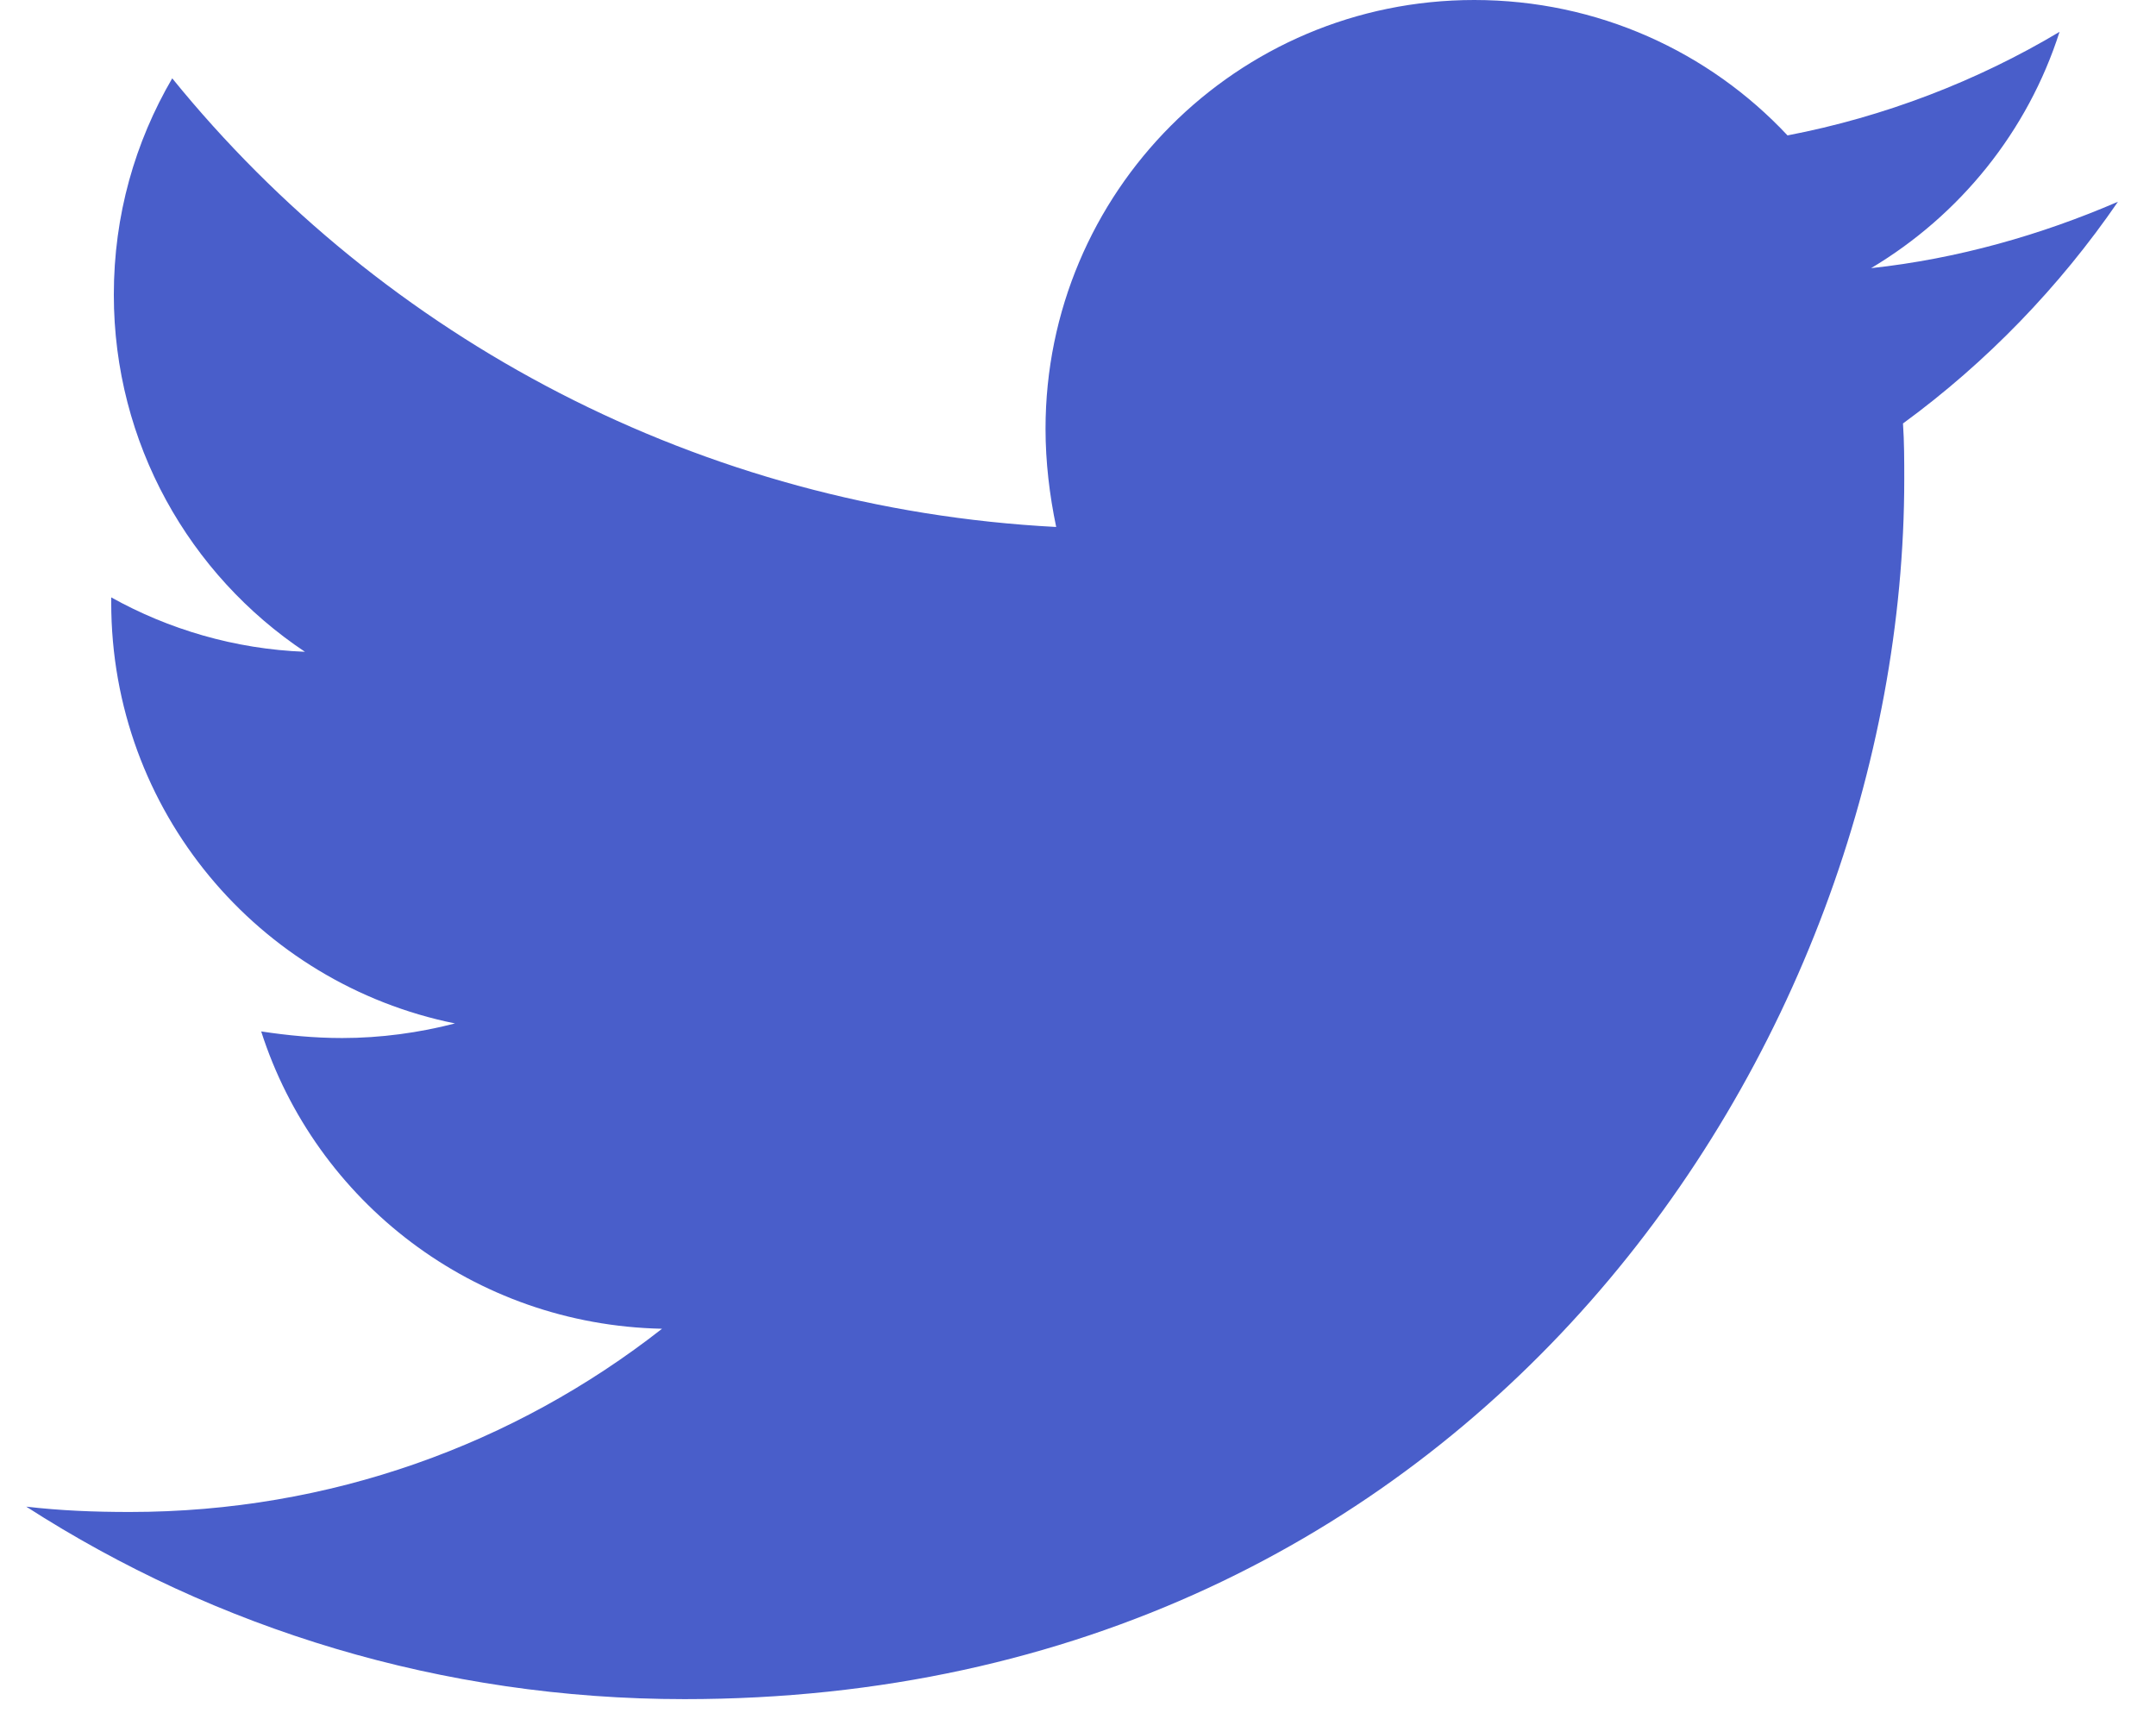
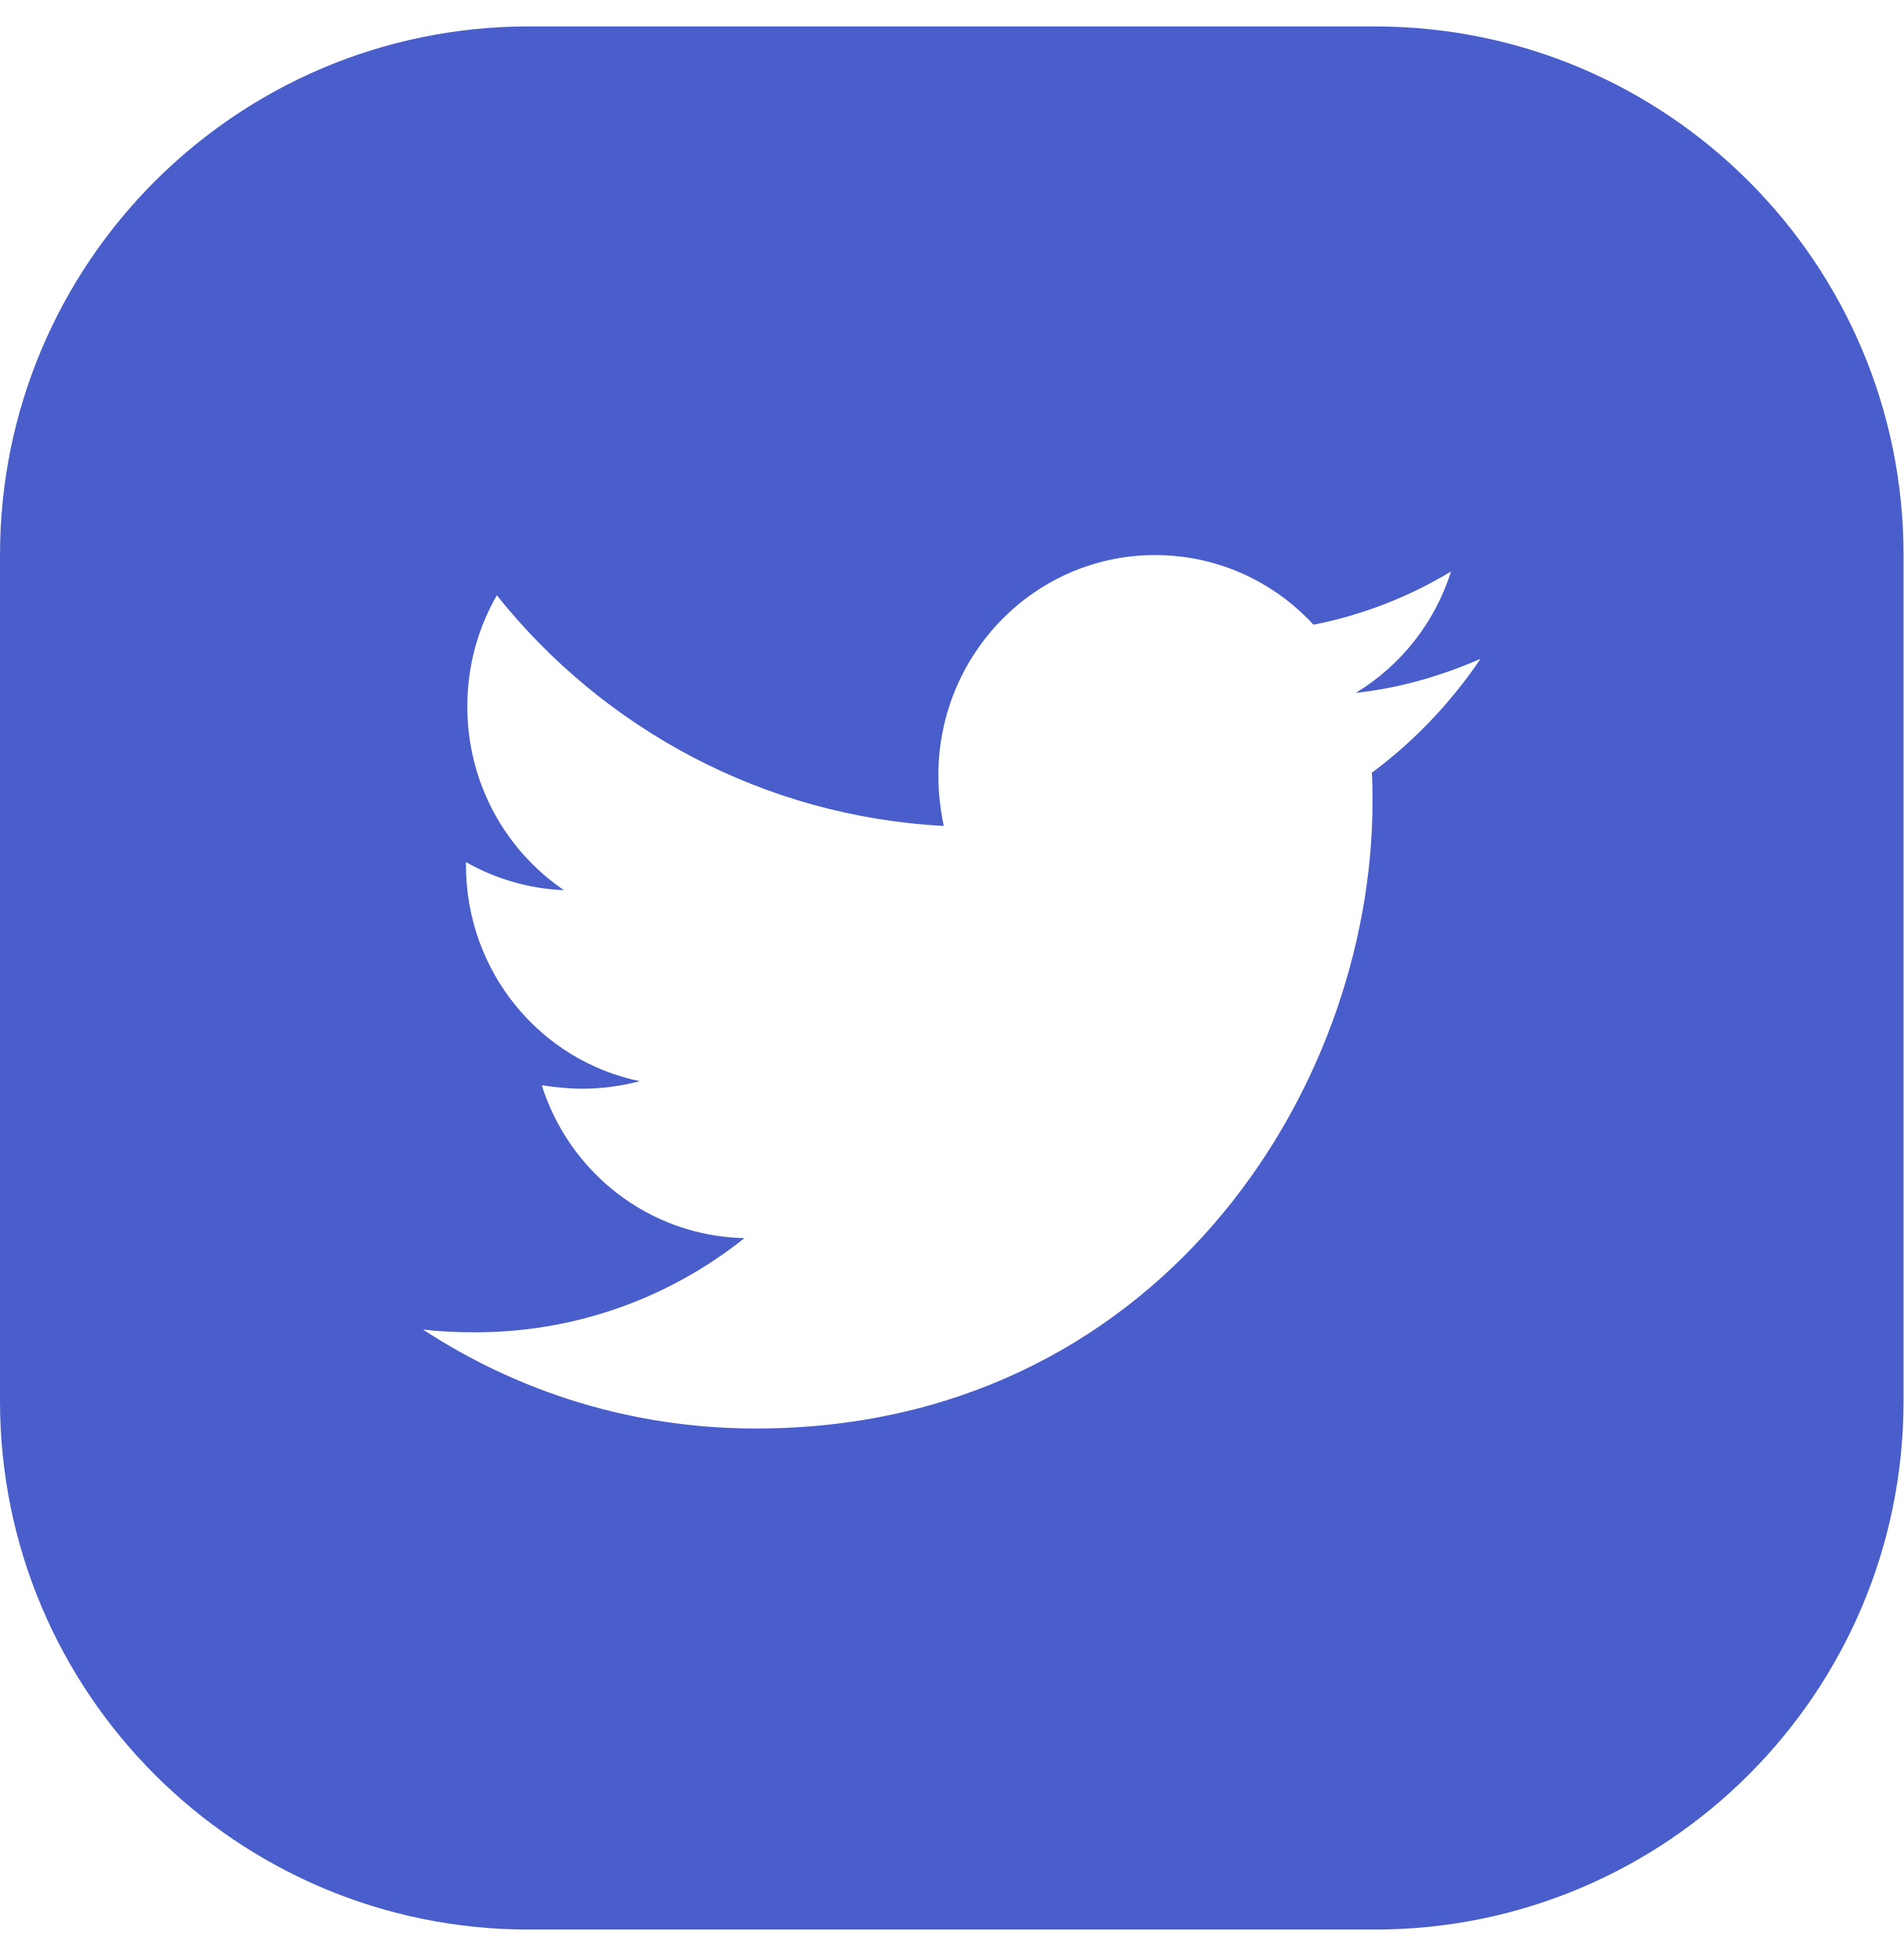
- <svg xmlns="http://www.w3.org/2000/svg" width="34" height="27" viewBox="0 0 34 27" fill="none">
-   <path d="M30.01 6.677C30.03 6.97 30.03 7.263 30.03 7.556C30.03 16.493 23.228 26.791 10.796 26.791C6.965 26.791 3.407 25.681 0.414 23.756C0.958 23.819 1.481 23.84 2.047 23.84C5.207 23.84 8.116 22.772 10.44 20.951C7.468 20.889 4.977 18.942 4.119 16.263C4.537 16.326 4.956 16.367 5.396 16.367C6.002 16.367 6.609 16.284 7.175 16.137C4.077 15.509 1.754 12.788 1.754 9.502V9.419C2.654 9.921 3.7 10.235 4.809 10.277C2.988 9.063 1.795 6.991 1.795 4.646C1.795 3.391 2.13 2.24 2.716 1.235C6.044 5.337 11.047 8.016 16.656 8.309C16.551 7.807 16.488 7.284 16.488 6.761C16.488 3.035 19.503 0 23.249 0C25.195 0 26.954 0.816 28.189 2.135C29.716 1.842 31.182 1.277 32.479 0.502C31.977 2.072 30.91 3.391 29.507 4.228C30.868 4.081 32.186 3.705 33.4 3.181C32.48 4.521 31.328 5.714 30.01 6.677V6.677Z" fill="#495ECA" />
+ <svg xmlns="http://www.w3.org/2000/svg" width="36" height="37" viewBox="0 0 36 37" fill="none">
+   <path fill-rule="evenodd" clip-rule="evenodd" d="M10 0.5C4.477 0.5 0 4.977 0 10.5V26.5C0 32.023 4.477 36.5 10 36.5H26C31.523 36.5 36 32.023 36 26.5V10.5C36 4.977 31.523 0.5 26 0.5H10ZM25.957 15.16C25.957 14.979 25.957 14.798 25.944 14.617C26.744 14.024 27.442 13.288 28 12.462C27.264 12.785 26.465 13.017 25.64 13.107C26.49 12.591 27.137 11.778 27.442 10.81C26.655 11.287 25.767 11.636 24.84 11.817C24.091 11.003 23.025 10.5 21.845 10.5C19.574 10.5 17.746 12.372 17.746 14.669C17.746 14.992 17.784 15.315 17.848 15.624C14.447 15.444 11.414 13.791 9.396 11.261C9.041 11.881 8.838 12.591 8.838 13.366C8.838 14.811 9.561 16.089 10.665 16.838C9.992 16.812 9.358 16.618 8.812 16.308V16.36C8.812 18.387 10.221 20.064 12.099 20.452C11.756 20.542 11.388 20.594 11.02 20.594C10.754 20.594 10.5 20.568 10.246 20.529C10.767 22.181 12.277 23.382 14.079 23.421C12.67 24.544 10.906 25.202 8.99 25.202C8.647 25.202 8.33 25.189 8 25.15C9.815 26.338 11.972 27.022 14.294 27.022C21.833 27.022 25.957 20.671 25.957 15.16Z" fill="#495ECA" />
</svg>
